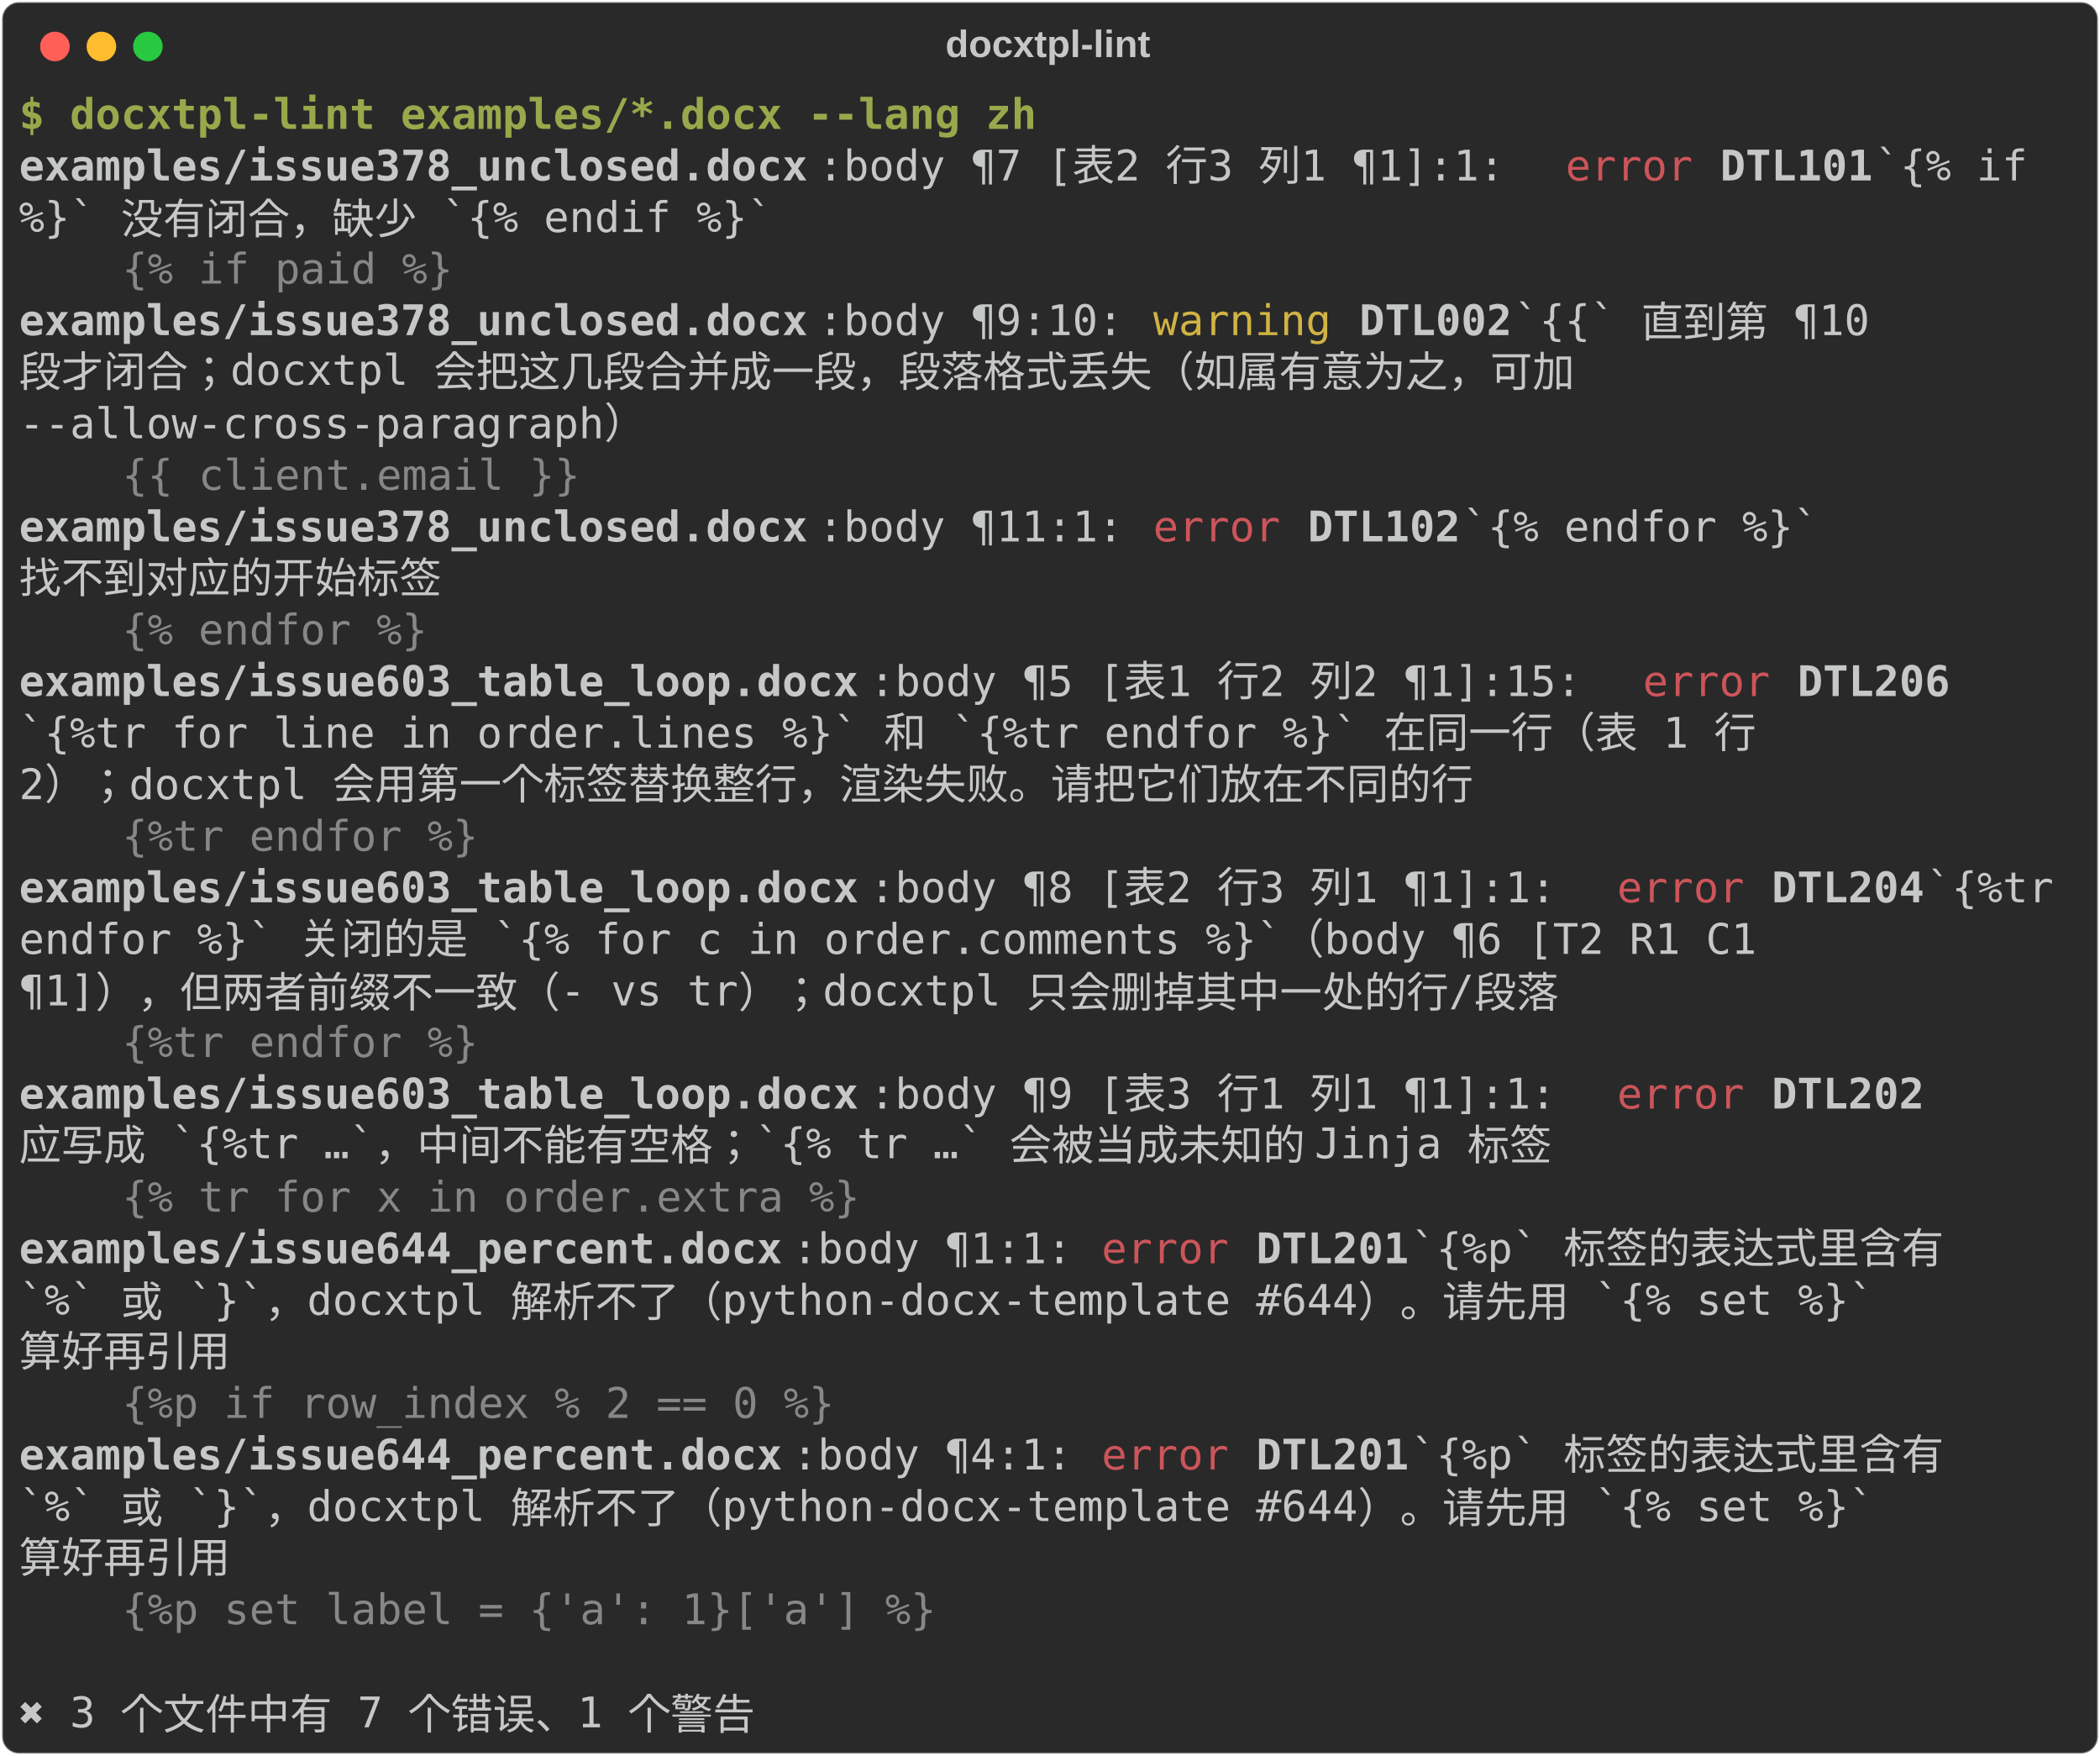
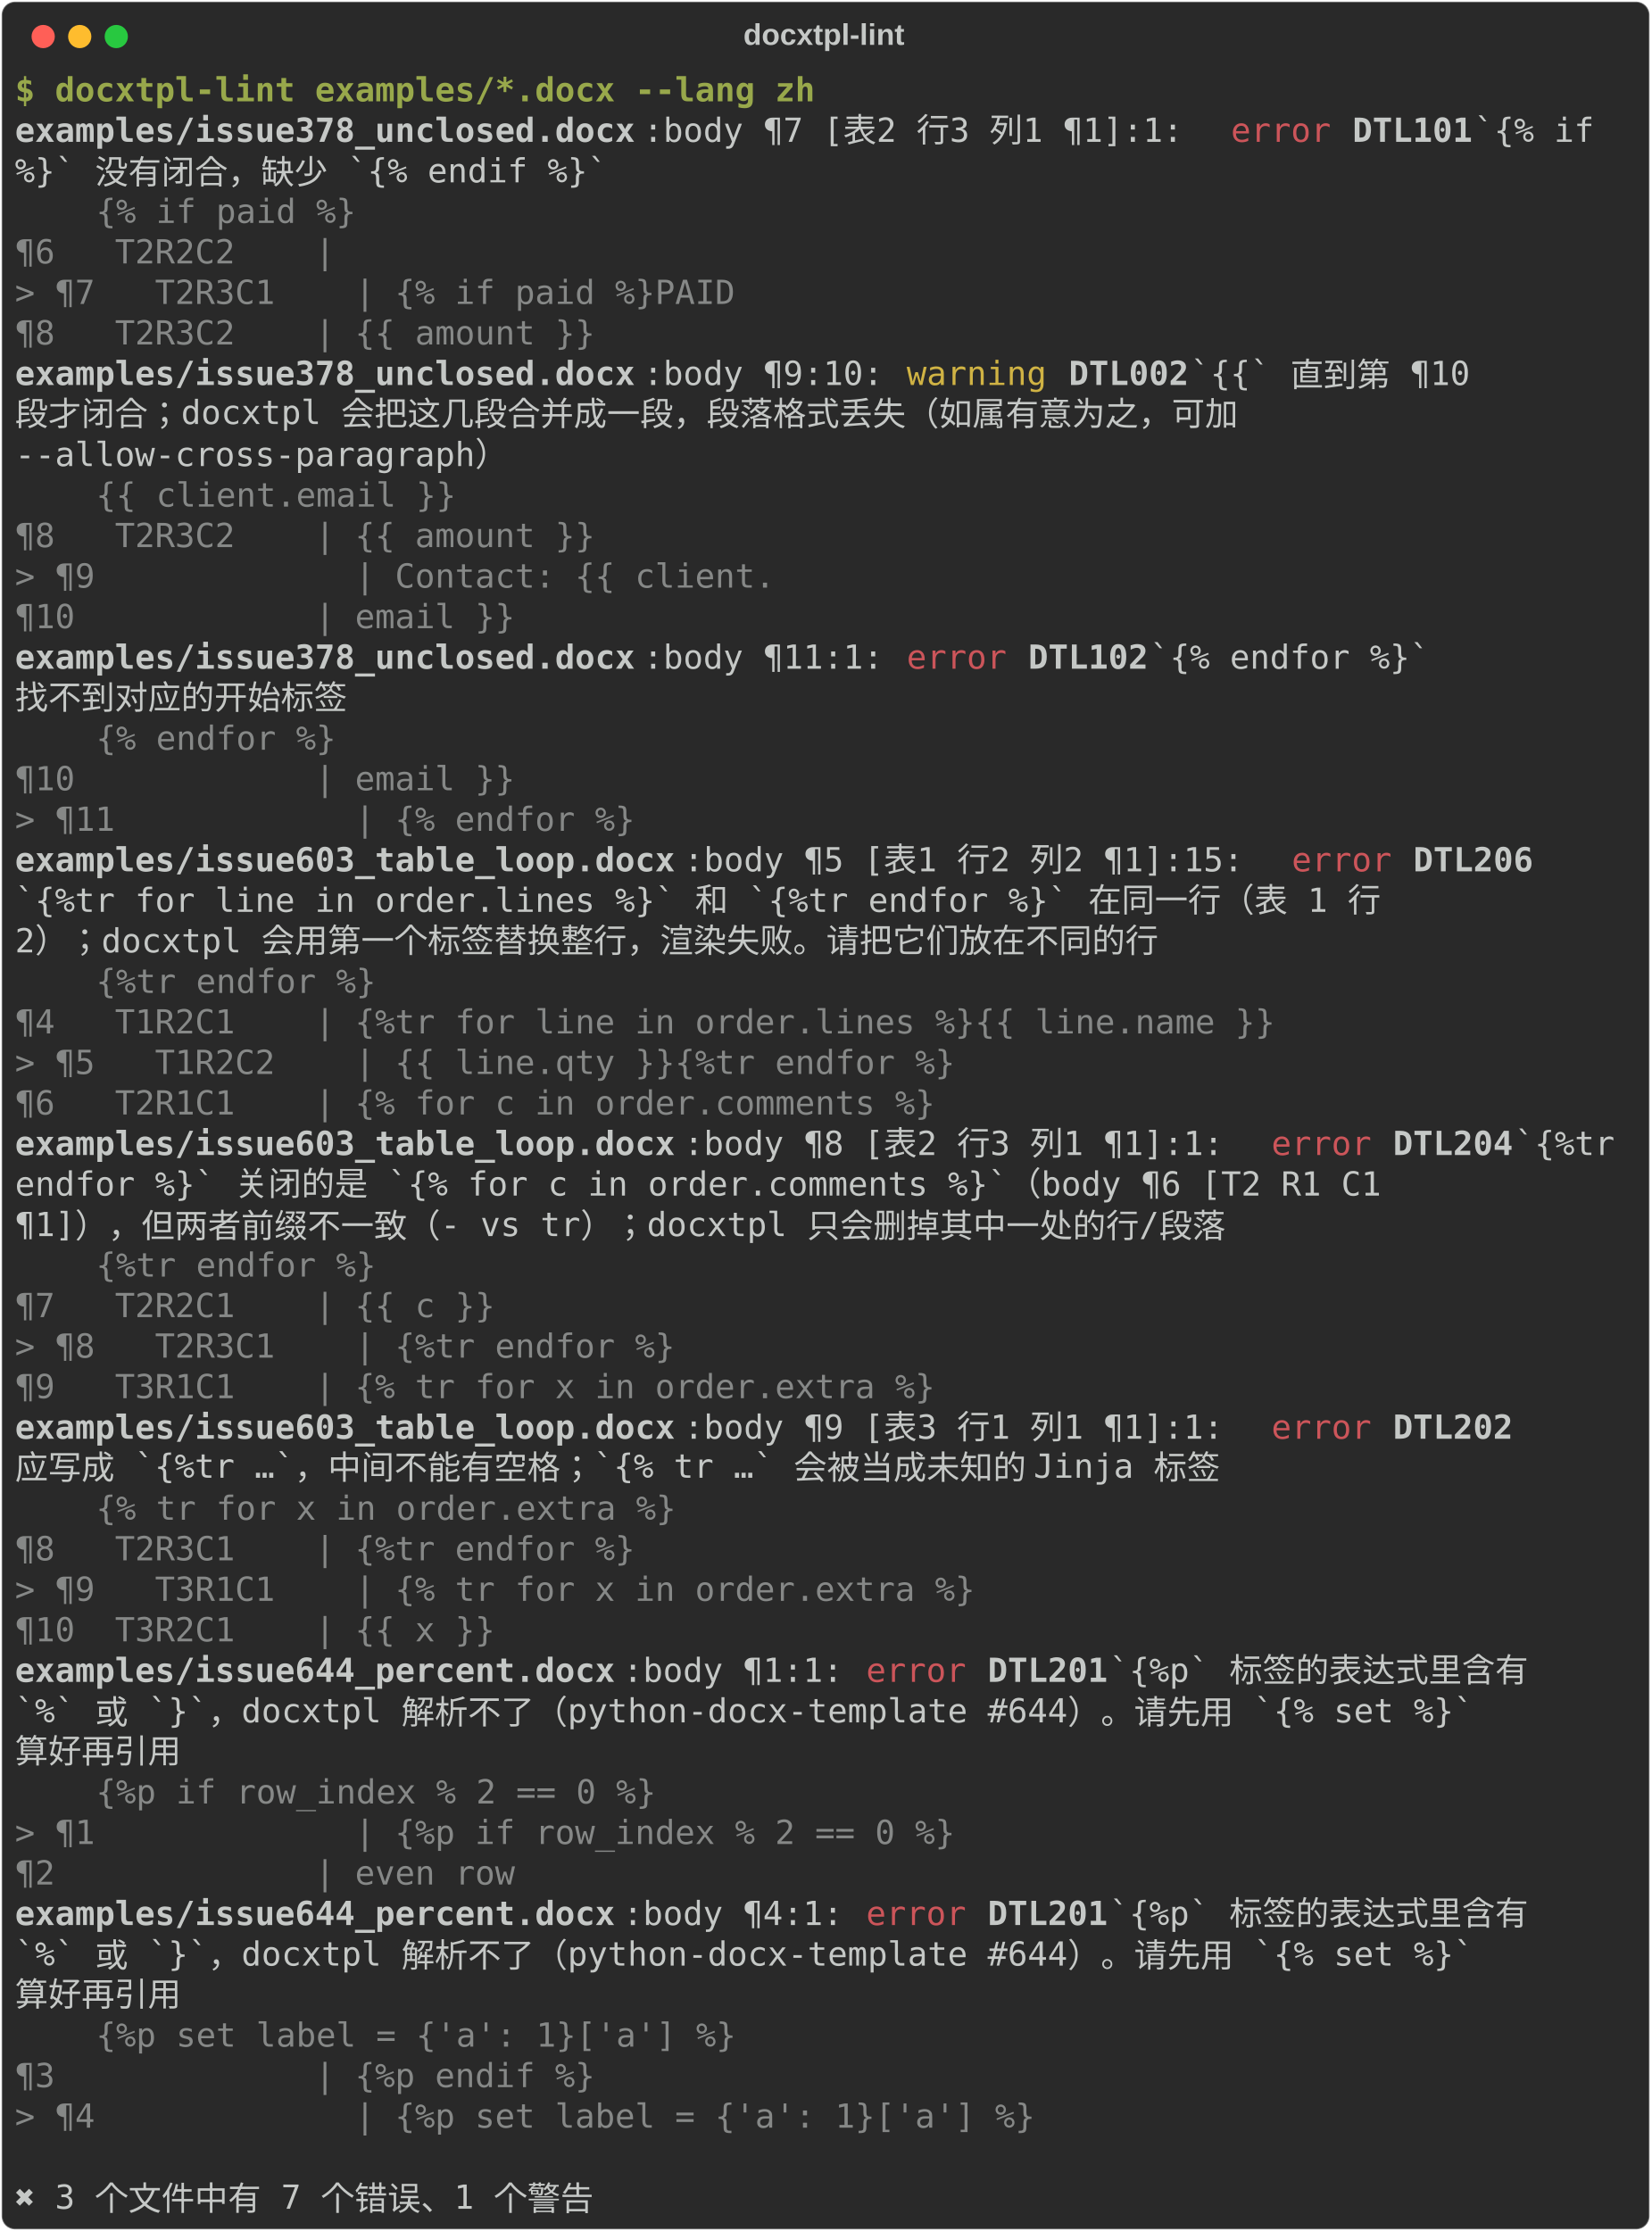
- <svg xmlns="http://www.w3.org/2000/svg" class="rich-terminal" viewBox="0 0 994 830.8">
+ <svg xmlns="http://www.w3.org/2000/svg" class="rich-terminal" viewBox="0 0 994 1343.2">
  <style>

    @font-face {
        font-family: "Fira Code";
        src: local("FiraCode-Regular"),
                url("https://cdnjs.cloudflare.com/ajax/libs/firacode/6.2.0/woff2/FiraCode-Regular.woff2") format("woff2"),
                url("https://cdnjs.cloudflare.com/ajax/libs/firacode/6.2.0/woff/FiraCode-Regular.woff") format("woff");
        font-style: normal;
        font-weight: 400;
    }
    @font-face {
        font-family: "Fira Code";
        src: local("FiraCode-Bold"),
                url("https://cdnjs.cloudflare.com/ajax/libs/firacode/6.2.0/woff2/FiraCode-Bold.woff2") format("woff2"),
                url("https://cdnjs.cloudflare.com/ajax/libs/firacode/6.2.0/woff/FiraCode-Bold.woff") format("woff");
        font-style: bold;
        font-weight: 700;
    }

-     .terminal-2281222810-matrix {
+     .terminal-1851441046-matrix {
        font-family: Fira Code, monospace;
        font-size: 20px;
        line-height: 24.4px;
        font-variant-east-asian: full-width;
    }

-     .terminal-2281222810-title {
+     .terminal-1851441046-title {
        font-size: 18px;
        font-weight: bold;
        font-family: arial;
    }

-     .terminal-2281222810-r1 { fill: #98a84b;font-weight: bold }
- .terminal-2281222810-r2 { fill: #c5c8c6 }
- .terminal-2281222810-r3 { fill: #c5c8c6;font-weight: bold }
- .terminal-2281222810-r4 { fill: #cc555a }
- .terminal-2281222810-r5 { fill: #868887 }
- .terminal-2281222810-r6 { fill: #d0b344 }
+     .terminal-1851441046-r1 { fill: #98a84b;font-weight: bold }
+ .terminal-1851441046-r2 { fill: #c5c8c6 }
+ .terminal-1851441046-r3 { fill: #c5c8c6;font-weight: bold }
+ .terminal-1851441046-r4 { fill: #cc555a }
+ .terminal-1851441046-r5 { fill: #868887 }
+ .terminal-1851441046-r6 { fill: #d0b344 }
    </style>
  <defs>
-     <clipPath id="terminal-2281222810-clip-terminal">
-       <rect x="0" y="0" width="975.0" height="779.8" />
-     </clipPath>
-     <clipPath id="terminal-2281222810-line-0">
+     <clipPath id="terminal-1851441046-clip-terminal">
+       <rect x="0" y="0" width="975.0" height="1292.2" />
+     </clipPath>
+     <clipPath id="terminal-1851441046-line-0">
      <rect x="0" y="1.5" width="976" height="24.65" />
    </clipPath>
-     <clipPath id="terminal-2281222810-line-1">
+     <clipPath id="terminal-1851441046-line-1">
      <rect x="0" y="25.9" width="976" height="24.65" />
    </clipPath>
-     <clipPath id="terminal-2281222810-line-2">
+     <clipPath id="terminal-1851441046-line-2">
      <rect x="0" y="50.3" width="976" height="24.65" />
    </clipPath>
-     <clipPath id="terminal-2281222810-line-3">
+     <clipPath id="terminal-1851441046-line-3">
      <rect x="0" y="74.7" width="976" height="24.65" />
    </clipPath>
-     <clipPath id="terminal-2281222810-line-4">
+     <clipPath id="terminal-1851441046-line-4">
      <rect x="0" y="99.1" width="976" height="24.65" />
    </clipPath>
-     <clipPath id="terminal-2281222810-line-5">
+     <clipPath id="terminal-1851441046-line-5">
      <rect x="0" y="123.5" width="976" height="24.65" />
    </clipPath>
-     <clipPath id="terminal-2281222810-line-6">
+     <clipPath id="terminal-1851441046-line-6">
      <rect x="0" y="147.9" width="976" height="24.65" />
    </clipPath>
-     <clipPath id="terminal-2281222810-line-7">
+     <clipPath id="terminal-1851441046-line-7">
      <rect x="0" y="172.3" width="976" height="24.65" />
    </clipPath>
-     <clipPath id="terminal-2281222810-line-8">
+     <clipPath id="terminal-1851441046-line-8">
      <rect x="0" y="196.7" width="976" height="24.65" />
    </clipPath>
-     <clipPath id="terminal-2281222810-line-9">
+     <clipPath id="terminal-1851441046-line-9">
      <rect x="0" y="221.1" width="976" height="24.65" />
    </clipPath>
-     <clipPath id="terminal-2281222810-line-10">
+     <clipPath id="terminal-1851441046-line-10">
      <rect x="0" y="245.5" width="976" height="24.65" />
    </clipPath>
-     <clipPath id="terminal-2281222810-line-11">
+     <clipPath id="terminal-1851441046-line-11">
      <rect x="0" y="269.9" width="976" height="24.65" />
    </clipPath>
-     <clipPath id="terminal-2281222810-line-12">
+     <clipPath id="terminal-1851441046-line-12">
      <rect x="0" y="294.3" width="976" height="24.65" />
    </clipPath>
-     <clipPath id="terminal-2281222810-line-13">
+     <clipPath id="terminal-1851441046-line-13">
      <rect x="0" y="318.7" width="976" height="24.65" />
    </clipPath>
-     <clipPath id="terminal-2281222810-line-14">
+     <clipPath id="terminal-1851441046-line-14">
      <rect x="0" y="343.1" width="976" height="24.65" />
    </clipPath>
-     <clipPath id="terminal-2281222810-line-15">
+     <clipPath id="terminal-1851441046-line-15">
      <rect x="0" y="367.5" width="976" height="24.65" />
    </clipPath>
-     <clipPath id="terminal-2281222810-line-16">
+     <clipPath id="terminal-1851441046-line-16">
      <rect x="0" y="391.9" width="976" height="24.65" />
    </clipPath>
-     <clipPath id="terminal-2281222810-line-17">
+     <clipPath id="terminal-1851441046-line-17">
      <rect x="0" y="416.3" width="976" height="24.65" />
    </clipPath>
-     <clipPath id="terminal-2281222810-line-18">
+     <clipPath id="terminal-1851441046-line-18">
      <rect x="0" y="440.7" width="976" height="24.65" />
    </clipPath>
-     <clipPath id="terminal-2281222810-line-19">
+     <clipPath id="terminal-1851441046-line-19">
      <rect x="0" y="465.1" width="976" height="24.65" />
    </clipPath>
-     <clipPath id="terminal-2281222810-line-20">
+     <clipPath id="terminal-1851441046-line-20">
      <rect x="0" y="489.5" width="976" height="24.65" />
    </clipPath>
-     <clipPath id="terminal-2281222810-line-21">
+     <clipPath id="terminal-1851441046-line-21">
      <rect x="0" y="513.9" width="976" height="24.65" />
    </clipPath>
-     <clipPath id="terminal-2281222810-line-22">
+     <clipPath id="terminal-1851441046-line-22">
      <rect x="0" y="538.3" width="976" height="24.65" />
    </clipPath>
-     <clipPath id="terminal-2281222810-line-23">
+     <clipPath id="terminal-1851441046-line-23">
      <rect x="0" y="562.7" width="976" height="24.65" />
    </clipPath>
-     <clipPath id="terminal-2281222810-line-24">
+     <clipPath id="terminal-1851441046-line-24">
      <rect x="0" y="587.1" width="976" height="24.65" />
    </clipPath>
-     <clipPath id="terminal-2281222810-line-25">
+     <clipPath id="terminal-1851441046-line-25">
      <rect x="0" y="611.5" width="976" height="24.65" />
    </clipPath>
-     <clipPath id="terminal-2281222810-line-26">
+     <clipPath id="terminal-1851441046-line-26">
      <rect x="0" y="635.9" width="976" height="24.65" />
    </clipPath>
-     <clipPath id="terminal-2281222810-line-27">
+     <clipPath id="terminal-1851441046-line-27">
      <rect x="0" y="660.3" width="976" height="24.65" />
    </clipPath>
-     <clipPath id="terminal-2281222810-line-28">
+     <clipPath id="terminal-1851441046-line-28">
      <rect x="0" y="684.7" width="976" height="24.65" />
    </clipPath>
-     <clipPath id="terminal-2281222810-line-29">
+     <clipPath id="terminal-1851441046-line-29">
      <rect x="0" y="709.1" width="976" height="24.65" />
    </clipPath>
-     <clipPath id="terminal-2281222810-line-30">
+     <clipPath id="terminal-1851441046-line-30">
      <rect x="0" y="733.5" width="976" height="24.65" />
    </clipPath>
+     <clipPath id="terminal-1851441046-line-31">
+       <rect x="0" y="757.9" width="976" height="24.65" />
+     </clipPath>
+     <clipPath id="terminal-1851441046-line-32">
+       <rect x="0" y="782.3" width="976" height="24.65" />
+     </clipPath>
+     <clipPath id="terminal-1851441046-line-33">
+       <rect x="0" y="806.7" width="976" height="24.65" />
+     </clipPath>
+     <clipPath id="terminal-1851441046-line-34">
+       <rect x="0" y="831.1" width="976" height="24.65" />
+     </clipPath>
+     <clipPath id="terminal-1851441046-line-35">
+       <rect x="0" y="855.5" width="976" height="24.65" />
+     </clipPath>
+     <clipPath id="terminal-1851441046-line-36">
+       <rect x="0" y="879.9" width="976" height="24.65" />
+     </clipPath>
+     <clipPath id="terminal-1851441046-line-37">
+       <rect x="0" y="904.3" width="976" height="24.65" />
+     </clipPath>
+     <clipPath id="terminal-1851441046-line-38">
+       <rect x="0" y="928.7" width="976" height="24.65" />
+     </clipPath>
+     <clipPath id="terminal-1851441046-line-39">
+       <rect x="0" y="953.1" width="976" height="24.65" />
+     </clipPath>
+     <clipPath id="terminal-1851441046-line-40">
+       <rect x="0" y="977.5" width="976" height="24.65" />
+     </clipPath>
+     <clipPath id="terminal-1851441046-line-41">
+       <rect x="0" y="1001.9" width="976" height="24.65" />
+     </clipPath>
+     <clipPath id="terminal-1851441046-line-42">
+       <rect x="0" y="1026.3" width="976" height="24.65" />
+     </clipPath>
+     <clipPath id="terminal-1851441046-line-43">
+       <rect x="0" y="1050.7" width="976" height="24.65" />
+     </clipPath>
+     <clipPath id="terminal-1851441046-line-44">
+       <rect x="0" y="1075.1" width="976" height="24.65" />
+     </clipPath>
+     <clipPath id="terminal-1851441046-line-45">
+       <rect x="0" y="1099.5" width="976" height="24.65" />
+     </clipPath>
+     <clipPath id="terminal-1851441046-line-46">
+       <rect x="0" y="1123.9" width="976" height="24.65" />
+     </clipPath>
+     <clipPath id="terminal-1851441046-line-47">
+       <rect x="0" y="1148.3" width="976" height="24.65" />
+     </clipPath>
+     <clipPath id="terminal-1851441046-line-48">
+       <rect x="0" y="1172.7" width="976" height="24.65" />
+     </clipPath>
+     <clipPath id="terminal-1851441046-line-49">
+       <rect x="0" y="1197.1" width="976" height="24.65" />
+     </clipPath>
+     <clipPath id="terminal-1851441046-line-50">
+       <rect x="0" y="1221.5" width="976" height="24.65" />
+     </clipPath>
+     <clipPath id="terminal-1851441046-line-51">
+       <rect x="0" y="1245.9" width="976" height="24.65" />
+     </clipPath>
  </defs>
-   <rect fill="#292929" stroke="rgba(255,255,255,0.35)" stroke-width="1" x="1" y="1" width="992" height="828.8" rx="8" />
-   <text class="terminal-2281222810-title" fill="#c5c8c6" text-anchor="middle" x="496" y="27">docxtpl-lint</text>
+   <rect fill="#292929" stroke="rgba(255,255,255,0.35)" stroke-width="1" x="1" y="1" width="992" height="1341.2" rx="8" />
+   <text class="terminal-1851441046-title" fill="#c5c8c6" text-anchor="middle" x="496" y="27">docxtpl-lint</text>
  <g transform="translate(26,22)">
    <circle cx="0" cy="0" r="7" fill="#ff5f57" />
    <circle cx="22" cy="0" r="7" fill="#febc2e" />
    <circle cx="44" cy="0" r="7" fill="#28c840" />
  </g>
-   <g transform="translate(9, 41)" clip-path="url(#terminal-2281222810-clip-terminal)">
-     <g class="terminal-2281222810-matrix">
-       <text class="terminal-2281222810-r1" x="0" y="20" textLength="488" clip-path="url(#terminal-2281222810-line-0)">$ docxtpl-lint examples/*.docx --lang zh</text>
-       <text class="terminal-2281222810-r2" x="976" y="20" textLength="12.2" clip-path="url(#terminal-2281222810-line-0)">
- </text>
-       <text class="terminal-2281222810-r3" x="0" y="44.4" textLength="378.2" clip-path="url(#terminal-2281222810-line-1)">examples/issue378_unclosed.docx</text>
-       <text class="terminal-2281222810-r2" x="378.2" y="44.4" textLength="317.2" clip-path="url(#terminal-2281222810-line-1)">:body ¶7 [表2 行3 列1 ¶1]:1: </text>
-       <text class="terminal-2281222810-r4" x="732" y="44.4" textLength="61" clip-path="url(#terminal-2281222810-line-1)">error</text>
-       <text class="terminal-2281222810-r3" x="805.2" y="44.4" textLength="73.2" clip-path="url(#terminal-2281222810-line-1)">DTL101</text>
-       <text class="terminal-2281222810-r2" x="878.4" y="44.4" textLength="97.6" clip-path="url(#terminal-2281222810-line-1)"> `{% if </text>
-       <text class="terminal-2281222810-r2" x="976" y="44.4" textLength="12.2" clip-path="url(#terminal-2281222810-line-1)">
- </text>
-       <text class="terminal-2281222810-r2" x="0" y="68.8" textLength="305" clip-path="url(#terminal-2281222810-line-2)">%}` 没有闭合，缺少 `{% endif %}`</text>
-       <text class="terminal-2281222810-r2" x="976" y="68.8" textLength="12.2" clip-path="url(#terminal-2281222810-line-2)">
- </text>
-       <text class="terminal-2281222810-r5" x="48.8" y="93.2" textLength="158.6" clip-path="url(#terminal-2281222810-line-3)">{% if paid %}</text>
-       <text class="terminal-2281222810-r2" x="976" y="93.2" textLength="12.2" clip-path="url(#terminal-2281222810-line-3)">
- </text>
-       <text class="terminal-2281222810-r3" x="0" y="117.6" textLength="378.2" clip-path="url(#terminal-2281222810-line-4)">examples/issue378_unclosed.docx</text>
-       <text class="terminal-2281222810-r2" x="378.2" y="117.6" textLength="158.6" clip-path="url(#terminal-2281222810-line-4)">:body ¶9:10: </text>
-       <text class="terminal-2281222810-r6" x="536.8" y="117.6" textLength="85.4" clip-path="url(#terminal-2281222810-line-4)">warning</text>
-       <text class="terminal-2281222810-r3" x="634.4" y="117.6" textLength="73.2" clip-path="url(#terminal-2281222810-line-4)">DTL002</text>
-       <text class="terminal-2281222810-r2" x="707.6" y="117.6" textLength="170.8" clip-path="url(#terminal-2281222810-line-4)"> `{{` 直到第 ¶10 </text>
-       <text class="terminal-2281222810-r2" x="976" y="117.6" textLength="12.2" clip-path="url(#terminal-2281222810-line-4)">
- </text>
-       <text class="terminal-2281222810-r2" x="0" y="142" textLength="500.2" clip-path="url(#terminal-2281222810-line-5)">段才闭合；docxtpl 会把这几段合并成一段，段落格式丢失（如属有意为之，可加 </text>
-       <text class="terminal-2281222810-r2" x="976" y="142" textLength="12.2" clip-path="url(#terminal-2281222810-line-5)">
- </text>
-       <text class="terminal-2281222810-r2" x="0" y="166.4" textLength="292.8" clip-path="url(#terminal-2281222810-line-6)">--allow-cross-paragraph）</text>
-       <text class="terminal-2281222810-r2" x="976" y="166.4" textLength="12.2" clip-path="url(#terminal-2281222810-line-6)">
- </text>
-       <text class="terminal-2281222810-r5" x="48.8" y="190.8" textLength="219.6" clip-path="url(#terminal-2281222810-line-7)">{{ client.email }}</text>
-       <text class="terminal-2281222810-r2" x="976" y="190.8" textLength="12.2" clip-path="url(#terminal-2281222810-line-7)">
- </text>
-       <text class="terminal-2281222810-r3" x="0" y="215.2" textLength="378.2" clip-path="url(#terminal-2281222810-line-8)">examples/issue378_unclosed.docx</text>
-       <text class="terminal-2281222810-r2" x="378.2" y="215.2" textLength="158.6" clip-path="url(#terminal-2281222810-line-8)">:body ¶11:1: </text>
-       <text class="terminal-2281222810-r4" x="536.8" y="215.2" textLength="61" clip-path="url(#terminal-2281222810-line-8)">error</text>
-       <text class="terminal-2281222810-r3" x="610" y="215.2" textLength="73.2" clip-path="url(#terminal-2281222810-line-8)">DTL102</text>
-       <text class="terminal-2281222810-r2" x="683.2" y="215.2" textLength="195.2" clip-path="url(#terminal-2281222810-line-8)"> `{% endfor %}` </text>
-       <text class="terminal-2281222810-r2" x="976" y="215.2" textLength="12.2" clip-path="url(#terminal-2281222810-line-8)">
- </text>
-       <text class="terminal-2281222810-r2" x="0" y="239.6" textLength="122" clip-path="url(#terminal-2281222810-line-9)">找不到对应的开始标签</text>
-       <text class="terminal-2281222810-r2" x="976" y="239.6" textLength="12.2" clip-path="url(#terminal-2281222810-line-9)">
- </text>
-       <text class="terminal-2281222810-r5" x="48.8" y="264" textLength="146.4" clip-path="url(#terminal-2281222810-line-10)">{% endfor %}</text>
-       <text class="terminal-2281222810-r2" x="976" y="264" textLength="12.2" clip-path="url(#terminal-2281222810-line-10)">
- </text>
-       <text class="terminal-2281222810-r3" x="0" y="288.4" textLength="402.6" clip-path="url(#terminal-2281222810-line-11)">examples/issue603_table_loop.docx</text>
-       <text class="terminal-2281222810-r2" x="402.6" y="288.4" textLength="329.4" clip-path="url(#terminal-2281222810-line-11)">:body ¶5 [表1 行2 列2 ¶1]:15: </text>
-       <text class="terminal-2281222810-r4" x="768.6" y="288.4" textLength="61" clip-path="url(#terminal-2281222810-line-11)">error</text>
-       <text class="terminal-2281222810-r3" x="841.8" y="288.4" textLength="73.2" clip-path="url(#terminal-2281222810-line-11)">DTL206</text>
-       <text class="terminal-2281222810-r2" x="976" y="288.4" textLength="12.2" clip-path="url(#terminal-2281222810-line-11)">
- </text>
-       <text class="terminal-2281222810-r2" x="0" y="312.8" textLength="780.8" clip-path="url(#terminal-2281222810-line-12)">`{%tr for line in order.lines %}` 和 `{%tr endfor %}` 在同一行（表 1 行 </text>
-       <text class="terminal-2281222810-r2" x="976" y="312.8" textLength="12.2" clip-path="url(#terminal-2281222810-line-12)">
- </text>
-       <text class="terminal-2281222810-r2" x="0" y="337.2" textLength="463.6" clip-path="url(#terminal-2281222810-line-13)">2）；docxtpl 会用第一个标签替换整行，渲染失败。请把它们放在不同的行</text>
-       <text class="terminal-2281222810-r2" x="976" y="337.2" textLength="12.2" clip-path="url(#terminal-2281222810-line-13)">
- </text>
-       <text class="terminal-2281222810-r5" x="48.8" y="361.6" textLength="170.8" clip-path="url(#terminal-2281222810-line-14)">{%tr endfor %}</text>
-       <text class="terminal-2281222810-r2" x="976" y="361.6" textLength="12.2" clip-path="url(#terminal-2281222810-line-14)">
- </text>
-       <text class="terminal-2281222810-r3" x="0" y="386" textLength="402.6" clip-path="url(#terminal-2281222810-line-15)">examples/issue603_table_loop.docx</text>
-       <text class="terminal-2281222810-r2" x="402.6" y="386" textLength="317.2" clip-path="url(#terminal-2281222810-line-15)">:body ¶8 [表2 行3 列1 ¶1]:1: </text>
-       <text class="terminal-2281222810-r4" x="756.4" y="386" textLength="61" clip-path="url(#terminal-2281222810-line-15)">error</text>
-       <text class="terminal-2281222810-r3" x="829.6" y="386" textLength="73.2" clip-path="url(#terminal-2281222810-line-15)">DTL204</text>
-       <text class="terminal-2281222810-r2" x="902.8" y="386" textLength="73.2" clip-path="url(#terminal-2281222810-line-15)"> `{%tr</text>
-       <text class="terminal-2281222810-r2" x="976" y="386" textLength="12.2" clip-path="url(#terminal-2281222810-line-15)">
- </text>
-       <text class="terminal-2281222810-r2" x="0" y="410.4" textLength="805.2" clip-path="url(#terminal-2281222810-line-16)">endfor %}` 关闭的是 `{% for c in order.comments %}`（body ¶6 [T2 R1 C1 </text>
-       <text class="terminal-2281222810-r2" x="976" y="410.4" textLength="12.2" clip-path="url(#terminal-2281222810-line-16)">
- </text>
-       <text class="terminal-2281222810-r2" x="0" y="434.8" textLength="536.8" clip-path="url(#terminal-2281222810-line-17)">¶1]），但两者前缀不一致（- vs tr）；docxtpl 只会删掉其中一处的行/段落</text>
-       <text class="terminal-2281222810-r2" x="976" y="434.8" textLength="12.2" clip-path="url(#terminal-2281222810-line-17)">
- </text>
-       <text class="terminal-2281222810-r5" x="48.8" y="459.2" textLength="170.8" clip-path="url(#terminal-2281222810-line-18)">{%tr endfor %}</text>
-       <text class="terminal-2281222810-r2" x="976" y="459.2" textLength="12.2" clip-path="url(#terminal-2281222810-line-18)">
- </text>
-       <text class="terminal-2281222810-r3" x="0" y="483.6" textLength="402.6" clip-path="url(#terminal-2281222810-line-19)">examples/issue603_table_loop.docx</text>
-       <text class="terminal-2281222810-r2" x="402.6" y="483.6" textLength="317.2" clip-path="url(#terminal-2281222810-line-19)">:body ¶9 [表3 行1 列1 ¶1]:1: </text>
-       <text class="terminal-2281222810-r4" x="756.4" y="483.6" textLength="61" clip-path="url(#terminal-2281222810-line-19)">error</text>
-       <text class="terminal-2281222810-r3" x="829.6" y="483.6" textLength="73.2" clip-path="url(#terminal-2281222810-line-19)">DTL202</text>
-       <text class="terminal-2281222810-r2" x="976" y="483.6" textLength="12.2" clip-path="url(#terminal-2281222810-line-19)">
- </text>
-       <text class="terminal-2281222810-r2" x="0" y="508" textLength="573.4" clip-path="url(#terminal-2281222810-line-20)">应写成 `{%tr …`，中间不能有空格；`{% tr …` 会被当成未知的 Jinja 标签</text>
-       <text class="terminal-2281222810-r2" x="976" y="508" textLength="12.2" clip-path="url(#terminal-2281222810-line-20)">
- </text>
-       <text class="terminal-2281222810-r5" x="48.8" y="532.4" textLength="353.8" clip-path="url(#terminal-2281222810-line-21)">{% tr for x in order.extra %}</text>
-       <text class="terminal-2281222810-r2" x="976" y="532.4" textLength="12.2" clip-path="url(#terminal-2281222810-line-21)">
- </text>
-       <text class="terminal-2281222810-r3" x="0" y="556.8" textLength="366" clip-path="url(#terminal-2281222810-line-22)">examples/issue644_percent.docx</text>
-       <text class="terminal-2281222810-r2" x="366" y="556.8" textLength="146.4" clip-path="url(#terminal-2281222810-line-22)">:body ¶1:1: </text>
-       <text class="terminal-2281222810-r4" x="512.4" y="556.8" textLength="61" clip-path="url(#terminal-2281222810-line-22)">error</text>
-       <text class="terminal-2281222810-r3" x="585.6" y="556.8" textLength="73.2" clip-path="url(#terminal-2281222810-line-22)">DTL201</text>
-       <text class="terminal-2281222810-r2" x="658.8" y="556.8" textLength="207.4" clip-path="url(#terminal-2281222810-line-22)"> `{%p` 标签的表达式里含有 </text>
-       <text class="terminal-2281222810-r2" x="976" y="556.8" textLength="12.2" clip-path="url(#terminal-2281222810-line-22)">
- </text>
-       <text class="terminal-2281222810-r2" x="0" y="581.2" textLength="805.2" clip-path="url(#terminal-2281222810-line-23)">`%` 或 `}`，docxtpl 解析不了（python-docx-template #644）。请先用 `{% set %}` </text>
-       <text class="terminal-2281222810-r2" x="976" y="581.2" textLength="12.2" clip-path="url(#terminal-2281222810-line-23)">
- </text>
-       <text class="terminal-2281222810-r2" x="0" y="605.6" textLength="61" clip-path="url(#terminal-2281222810-line-24)">算好再引用</text>
-       <text class="terminal-2281222810-r2" x="976" y="605.6" textLength="12.2" clip-path="url(#terminal-2281222810-line-24)">
- </text>
-       <text class="terminal-2281222810-r5" x="48.8" y="630" textLength="341.6" clip-path="url(#terminal-2281222810-line-25)">{%p if row_index % 2 == 0 %}</text>
-       <text class="terminal-2281222810-r2" x="976" y="630" textLength="12.2" clip-path="url(#terminal-2281222810-line-25)">
- </text>
-       <text class="terminal-2281222810-r3" x="0" y="654.4" textLength="366" clip-path="url(#terminal-2281222810-line-26)">examples/issue644_percent.docx</text>
-       <text class="terminal-2281222810-r2" x="366" y="654.4" textLength="146.4" clip-path="url(#terminal-2281222810-line-26)">:body ¶4:1: </text>
-       <text class="terminal-2281222810-r4" x="512.4" y="654.4" textLength="61" clip-path="url(#terminal-2281222810-line-26)">error</text>
-       <text class="terminal-2281222810-r3" x="585.6" y="654.4" textLength="73.2" clip-path="url(#terminal-2281222810-line-26)">DTL201</text>
-       <text class="terminal-2281222810-r2" x="658.8" y="654.4" textLength="207.4" clip-path="url(#terminal-2281222810-line-26)"> `{%p` 标签的表达式里含有 </text>
-       <text class="terminal-2281222810-r2" x="976" y="654.4" textLength="12.2" clip-path="url(#terminal-2281222810-line-26)">
- </text>
-       <text class="terminal-2281222810-r2" x="0" y="678.8" textLength="805.2" clip-path="url(#terminal-2281222810-line-27)">`%` 或 `}`，docxtpl 解析不了（python-docx-template #644）。请先用 `{% set %}` </text>
-       <text class="terminal-2281222810-r2" x="976" y="678.8" textLength="12.2" clip-path="url(#terminal-2281222810-line-27)">
- </text>
-       <text class="terminal-2281222810-r2" x="0" y="703.2" textLength="61" clip-path="url(#terminal-2281222810-line-28)">算好再引用</text>
-       <text class="terminal-2281222810-r2" x="976" y="703.2" textLength="12.2" clip-path="url(#terminal-2281222810-line-28)">
- </text>
-       <text class="terminal-2281222810-r5" x="48.8" y="727.6" textLength="390.4" clip-path="url(#terminal-2281222810-line-29)">{%p set label = {'a': 1}['a'] %}</text>
-       <text class="terminal-2281222810-r2" x="976" y="727.6" textLength="12.2" clip-path="url(#terminal-2281222810-line-29)">
- </text>
-       <text class="terminal-2281222810-r2" x="976" y="752" textLength="12.2" clip-path="url(#terminal-2281222810-line-30)">
- </text>
-       <text class="terminal-2281222810-r2" x="0" y="776.4" textLength="256.2" clip-path="url(#terminal-2281222810-line-31)">✖ 3 个文件中有 7 个错误、1 个警告</text>
-       <text class="terminal-2281222810-r2" x="976" y="776.4" textLength="12.2" clip-path="url(#terminal-2281222810-line-31)">
+   <g transform="translate(9, 41)" clip-path="url(#terminal-1851441046-clip-terminal)">
+     <g class="terminal-1851441046-matrix">
+       <text class="terminal-1851441046-r1" x="0" y="20" textLength="488" clip-path="url(#terminal-1851441046-line-0)">$ docxtpl-lint examples/*.docx --lang zh</text>
+       <text class="terminal-1851441046-r2" x="976" y="20" textLength="12.2" clip-path="url(#terminal-1851441046-line-0)">
+ </text>
+       <text class="terminal-1851441046-r3" x="0" y="44.4" textLength="378.2" clip-path="url(#terminal-1851441046-line-1)">examples/issue378_unclosed.docx</text>
+       <text class="terminal-1851441046-r2" x="378.2" y="44.4" textLength="317.2" clip-path="url(#terminal-1851441046-line-1)">:body ¶7 [表2 行3 列1 ¶1]:1: </text>
+       <text class="terminal-1851441046-r4" x="732" y="44.4" textLength="61" clip-path="url(#terminal-1851441046-line-1)">error</text>
+       <text class="terminal-1851441046-r3" x="805.2" y="44.4" textLength="73.2" clip-path="url(#terminal-1851441046-line-1)">DTL101</text>
+       <text class="terminal-1851441046-r2" x="878.4" y="44.4" textLength="97.6" clip-path="url(#terminal-1851441046-line-1)"> `{% if </text>
+       <text class="terminal-1851441046-r2" x="976" y="44.4" textLength="12.2" clip-path="url(#terminal-1851441046-line-1)">
+ </text>
+       <text class="terminal-1851441046-r2" x="0" y="68.8" textLength="305" clip-path="url(#terminal-1851441046-line-2)">%}` 没有闭合，缺少 `{% endif %}`</text>
+       <text class="terminal-1851441046-r2" x="976" y="68.8" textLength="12.2" clip-path="url(#terminal-1851441046-line-2)">
+ </text>
+       <text class="terminal-1851441046-r5" x="48.8" y="93.2" textLength="158.6" clip-path="url(#terminal-1851441046-line-3)">{% if paid %}</text>
+       <text class="terminal-1851441046-r2" x="976" y="93.2" textLength="12.2" clip-path="url(#terminal-1851441046-line-3)">
+ </text>
+       <text class="terminal-1851441046-r5" x="0" y="117.6" textLength="305" clip-path="url(#terminal-1851441046-line-4)">        ¶6   T2R2C2    | </text>
+       <text class="terminal-1851441046-r2" x="976" y="117.6" textLength="12.2" clip-path="url(#terminal-1851441046-line-4)">
+ </text>
+       <text class="terminal-1851441046-r5" x="0" y="142" textLength="512.4" clip-path="url(#terminal-1851441046-line-5)">      &gt; ¶7   T2R3C1    | {% if paid %}PAID</text>
+       <text class="terminal-1851441046-r2" x="976" y="142" textLength="12.2" clip-path="url(#terminal-1851441046-line-5)">
+ </text>
+       <text class="terminal-1851441046-r5" x="0" y="166.4" textLength="451.4" clip-path="url(#terminal-1851441046-line-6)">        ¶8   T2R3C2    | {{ amount }}</text>
+       <text class="terminal-1851441046-r2" x="976" y="166.4" textLength="12.2" clip-path="url(#terminal-1851441046-line-6)">
+ </text>
+       <text class="terminal-1851441046-r3" x="0" y="190.8" textLength="378.2" clip-path="url(#terminal-1851441046-line-7)">examples/issue378_unclosed.docx</text>
+       <text class="terminal-1851441046-r2" x="378.2" y="190.8" textLength="158.6" clip-path="url(#terminal-1851441046-line-7)">:body ¶9:10: </text>
+       <text class="terminal-1851441046-r6" x="536.8" y="190.8" textLength="85.4" clip-path="url(#terminal-1851441046-line-7)">warning</text>
+       <text class="terminal-1851441046-r3" x="634.4" y="190.8" textLength="73.2" clip-path="url(#terminal-1851441046-line-7)">DTL002</text>
+       <text class="terminal-1851441046-r2" x="707.6" y="190.8" textLength="170.8" clip-path="url(#terminal-1851441046-line-7)"> `{{` 直到第 ¶10 </text>
+       <text class="terminal-1851441046-r2" x="976" y="190.8" textLength="12.2" clip-path="url(#terminal-1851441046-line-7)">
+ </text>
+       <text class="terminal-1851441046-r2" x="0" y="215.2" textLength="500.2" clip-path="url(#terminal-1851441046-line-8)">段才闭合；docxtpl 会把这几段合并成一段，段落格式丢失（如属有意为之，可加 </text>
+       <text class="terminal-1851441046-r2" x="976" y="215.2" textLength="12.2" clip-path="url(#terminal-1851441046-line-8)">
+ </text>
+       <text class="terminal-1851441046-r2" x="0" y="239.6" textLength="292.8" clip-path="url(#terminal-1851441046-line-9)">--allow-cross-paragraph）</text>
+       <text class="terminal-1851441046-r2" x="976" y="239.6" textLength="12.2" clip-path="url(#terminal-1851441046-line-9)">
+ </text>
+       <text class="terminal-1851441046-r5" x="48.8" y="264" textLength="219.6" clip-path="url(#terminal-1851441046-line-10)">{{ client.email }}</text>
+       <text class="terminal-1851441046-r2" x="976" y="264" textLength="12.2" clip-path="url(#terminal-1851441046-line-10)">
+ </text>
+       <text class="terminal-1851441046-r5" x="0" y="288.4" textLength="451.4" clip-path="url(#terminal-1851441046-line-11)">        ¶8   T2R3C2    | {{ amount }}</text>
+       <text class="terminal-1851441046-r2" x="976" y="288.4" textLength="12.2" clip-path="url(#terminal-1851441046-line-11)">
+ </text>
+       <text class="terminal-1851441046-r5" x="0" y="312.8" textLength="536.8" clip-path="url(#terminal-1851441046-line-12)">      &gt; ¶9             | Contact: {{ client.</text>
+       <text class="terminal-1851441046-r2" x="976" y="312.8" textLength="12.2" clip-path="url(#terminal-1851441046-line-12)">
+ </text>
+       <text class="terminal-1851441046-r5" x="0" y="337.2" textLength="402.6" clip-path="url(#terminal-1851441046-line-13)">        ¶10            | email }}</text>
+       <text class="terminal-1851441046-r2" x="976" y="337.2" textLength="12.2" clip-path="url(#terminal-1851441046-line-13)">
+ </text>
+       <text class="terminal-1851441046-r3" x="0" y="361.6" textLength="378.2" clip-path="url(#terminal-1851441046-line-14)">examples/issue378_unclosed.docx</text>
+       <text class="terminal-1851441046-r2" x="378.2" y="361.6" textLength="158.6" clip-path="url(#terminal-1851441046-line-14)">:body ¶11:1: </text>
+       <text class="terminal-1851441046-r4" x="536.8" y="361.6" textLength="61" clip-path="url(#terminal-1851441046-line-14)">error</text>
+       <text class="terminal-1851441046-r3" x="610" y="361.6" textLength="73.2" clip-path="url(#terminal-1851441046-line-14)">DTL102</text>
+       <text class="terminal-1851441046-r2" x="683.2" y="361.6" textLength="195.2" clip-path="url(#terminal-1851441046-line-14)"> `{% endfor %}` </text>
+       <text class="terminal-1851441046-r2" x="976" y="361.6" textLength="12.2" clip-path="url(#terminal-1851441046-line-14)">
+ </text>
+       <text class="terminal-1851441046-r2" x="0" y="386" textLength="122" clip-path="url(#terminal-1851441046-line-15)">找不到对应的开始标签</text>
+       <text class="terminal-1851441046-r2" x="976" y="386" textLength="12.2" clip-path="url(#terminal-1851441046-line-15)">
+ </text>
+       <text class="terminal-1851441046-r5" x="48.8" y="410.4" textLength="146.4" clip-path="url(#terminal-1851441046-line-16)">{% endfor %}</text>
+       <text class="terminal-1851441046-r2" x="976" y="410.4" textLength="12.2" clip-path="url(#terminal-1851441046-line-16)">
+ </text>
+       <text class="terminal-1851441046-r5" x="0" y="434.8" textLength="402.6" clip-path="url(#terminal-1851441046-line-17)">        ¶10            | email }}</text>
+       <text class="terminal-1851441046-r2" x="976" y="434.8" textLength="12.2" clip-path="url(#terminal-1851441046-line-17)">
+ </text>
+       <text class="terminal-1851441046-r5" x="0" y="459.2" textLength="451.4" clip-path="url(#terminal-1851441046-line-18)">      &gt; ¶11            | {% endfor %}</text>
+       <text class="terminal-1851441046-r2" x="976" y="459.2" textLength="12.2" clip-path="url(#terminal-1851441046-line-18)">
+ </text>
+       <text class="terminal-1851441046-r3" x="0" y="483.6" textLength="402.6" clip-path="url(#terminal-1851441046-line-19)">examples/issue603_table_loop.docx</text>
+       <text class="terminal-1851441046-r2" x="402.6" y="483.6" textLength="329.4" clip-path="url(#terminal-1851441046-line-19)">:body ¶5 [表1 行2 列2 ¶1]:15: </text>
+       <text class="terminal-1851441046-r4" x="768.6" y="483.6" textLength="61" clip-path="url(#terminal-1851441046-line-19)">error</text>
+       <text class="terminal-1851441046-r3" x="841.8" y="483.6" textLength="73.2" clip-path="url(#terminal-1851441046-line-19)">DTL206</text>
+       <text class="terminal-1851441046-r2" x="976" y="483.6" textLength="12.2" clip-path="url(#terminal-1851441046-line-19)">
+ </text>
+       <text class="terminal-1851441046-r2" x="0" y="508" textLength="780.8" clip-path="url(#terminal-1851441046-line-20)">`{%tr for line in order.lines %}` 和 `{%tr endfor %}` 在同一行（表 1 行 </text>
+       <text class="terminal-1851441046-r2" x="976" y="508" textLength="12.2" clip-path="url(#terminal-1851441046-line-20)">
+ </text>
+       <text class="terminal-1851441046-r2" x="0" y="532.4" textLength="463.6" clip-path="url(#terminal-1851441046-line-21)">2）；docxtpl 会用第一个标签替换整行，渲染失败。请把它们放在不同的行</text>
+       <text class="terminal-1851441046-r2" x="976" y="532.4" textLength="12.2" clip-path="url(#terminal-1851441046-line-21)">
+ </text>
+       <text class="terminal-1851441046-r5" x="48.8" y="556.8" textLength="170.8" clip-path="url(#terminal-1851441046-line-22)">{%tr endfor %}</text>
+       <text class="terminal-1851441046-r2" x="976" y="556.8" textLength="12.2" clip-path="url(#terminal-1851441046-line-22)">
+ </text>
+       <text class="terminal-1851441046-r5" x="0" y="581.2" textLength="866.2" clip-path="url(#terminal-1851441046-line-23)">        ¶4   T1R2C1    | {%tr for line in order.lines %}{{ line.name }}</text>
+       <text class="terminal-1851441046-r2" x="976" y="581.2" textLength="12.2" clip-path="url(#terminal-1851441046-line-23)">
+ </text>
+       <text class="terminal-1851441046-r5" x="0" y="605.6" textLength="646.6" clip-path="url(#terminal-1851441046-line-24)">      &gt; ¶5   T1R2C2    | {{ line.qty }}{%tr endfor %}</text>
+       <text class="terminal-1851441046-r2" x="976" y="605.6" textLength="12.2" clip-path="url(#terminal-1851441046-line-24)">
+ </text>
+       <text class="terminal-1851441046-r5" x="0" y="630" textLength="658.8" clip-path="url(#terminal-1851441046-line-25)">        ¶6   T2R1C1    | {% for c in order.comments %}</text>
+       <text class="terminal-1851441046-r2" x="976" y="630" textLength="12.2" clip-path="url(#terminal-1851441046-line-25)">
+ </text>
+       <text class="terminal-1851441046-r3" x="0" y="654.4" textLength="402.6" clip-path="url(#terminal-1851441046-line-26)">examples/issue603_table_loop.docx</text>
+       <text class="terminal-1851441046-r2" x="402.6" y="654.4" textLength="317.2" clip-path="url(#terminal-1851441046-line-26)">:body ¶8 [表2 行3 列1 ¶1]:1: </text>
+       <text class="terminal-1851441046-r4" x="756.4" y="654.4" textLength="61" clip-path="url(#terminal-1851441046-line-26)">error</text>
+       <text class="terminal-1851441046-r3" x="829.6" y="654.4" textLength="73.2" clip-path="url(#terminal-1851441046-line-26)">DTL204</text>
+       <text class="terminal-1851441046-r2" x="902.8" y="654.4" textLength="73.2" clip-path="url(#terminal-1851441046-line-26)"> `{%tr</text>
+       <text class="terminal-1851441046-r2" x="976" y="654.4" textLength="12.2" clip-path="url(#terminal-1851441046-line-26)">
+ </text>
+       <text class="terminal-1851441046-r2" x="0" y="678.8" textLength="805.2" clip-path="url(#terminal-1851441046-line-27)">endfor %}` 关闭的是 `{% for c in order.comments %}`（body ¶6 [T2 R1 C1 </text>
+       <text class="terminal-1851441046-r2" x="976" y="678.8" textLength="12.2" clip-path="url(#terminal-1851441046-line-27)">
+ </text>
+       <text class="terminal-1851441046-r2" x="0" y="703.2" textLength="536.8" clip-path="url(#terminal-1851441046-line-28)">¶1]），但两者前缀不一致（- vs tr）；docxtpl 只会删掉其中一处的行/段落</text>
+       <text class="terminal-1851441046-r2" x="976" y="703.2" textLength="12.2" clip-path="url(#terminal-1851441046-line-28)">
+ </text>
+       <text class="terminal-1851441046-r5" x="48.8" y="727.6" textLength="170.8" clip-path="url(#terminal-1851441046-line-29)">{%tr endfor %}</text>
+       <text class="terminal-1851441046-r2" x="976" y="727.6" textLength="12.2" clip-path="url(#terminal-1851441046-line-29)">
+ </text>
+       <text class="terminal-1851441046-r5" x="0" y="752" textLength="390.4" clip-path="url(#terminal-1851441046-line-30)">        ¶7   T2R2C1    | {{ c }}</text>
+       <text class="terminal-1851441046-r2" x="976" y="752" textLength="12.2" clip-path="url(#terminal-1851441046-line-30)">
+ </text>
+       <text class="terminal-1851441046-r5" x="0" y="776.4" textLength="475.8" clip-path="url(#terminal-1851441046-line-31)">      &gt; ¶8   T2R3C1    | {%tr endfor %}</text>
+       <text class="terminal-1851441046-r2" x="976" y="776.4" textLength="12.2" clip-path="url(#terminal-1851441046-line-31)">
+ </text>
+       <text class="terminal-1851441046-r5" x="0" y="800.8" textLength="658.8" clip-path="url(#terminal-1851441046-line-32)">        ¶9   T3R1C1    | {% tr for x in order.extra %}</text>
+       <text class="terminal-1851441046-r2" x="976" y="800.8" textLength="12.2" clip-path="url(#terminal-1851441046-line-32)">
+ </text>
+       <text class="terminal-1851441046-r3" x="0" y="825.2" textLength="402.6" clip-path="url(#terminal-1851441046-line-33)">examples/issue603_table_loop.docx</text>
+       <text class="terminal-1851441046-r2" x="402.6" y="825.2" textLength="317.2" clip-path="url(#terminal-1851441046-line-33)">:body ¶9 [表3 行1 列1 ¶1]:1: </text>
+       <text class="terminal-1851441046-r4" x="756.4" y="825.2" textLength="61" clip-path="url(#terminal-1851441046-line-33)">error</text>
+       <text class="terminal-1851441046-r3" x="829.6" y="825.2" textLength="73.2" clip-path="url(#terminal-1851441046-line-33)">DTL202</text>
+       <text class="terminal-1851441046-r2" x="976" y="825.2" textLength="12.2" clip-path="url(#terminal-1851441046-line-33)">
+ </text>
+       <text class="terminal-1851441046-r2" x="0" y="849.6" textLength="573.4" clip-path="url(#terminal-1851441046-line-34)">应写成 `{%tr …`，中间不能有空格；`{% tr …` 会被当成未知的 Jinja 标签</text>
+       <text class="terminal-1851441046-r2" x="976" y="849.6" textLength="12.2" clip-path="url(#terminal-1851441046-line-34)">
+ </text>
+       <text class="terminal-1851441046-r5" x="48.8" y="874" textLength="353.8" clip-path="url(#terminal-1851441046-line-35)">{% tr for x in order.extra %}</text>
+       <text class="terminal-1851441046-r2" x="976" y="874" textLength="12.2" clip-path="url(#terminal-1851441046-line-35)">
+ </text>
+       <text class="terminal-1851441046-r5" x="0" y="898.4" textLength="475.8" clip-path="url(#terminal-1851441046-line-36)">        ¶8   T2R3C1    | {%tr endfor %}</text>
+       <text class="terminal-1851441046-r2" x="976" y="898.4" textLength="12.2" clip-path="url(#terminal-1851441046-line-36)">
+ </text>
+       <text class="terminal-1851441046-r5" x="0" y="922.8" textLength="658.8" clip-path="url(#terminal-1851441046-line-37)">      &gt; ¶9   T3R1C1    | {% tr for x in order.extra %}</text>
+       <text class="terminal-1851441046-r2" x="976" y="922.8" textLength="12.2" clip-path="url(#terminal-1851441046-line-37)">
+ </text>
+       <text class="terminal-1851441046-r5" x="0" y="947.2" textLength="390.4" clip-path="url(#terminal-1851441046-line-38)">        ¶10  T3R2C1    | {{ x }}</text>
+       <text class="terminal-1851441046-r2" x="976" y="947.2" textLength="12.2" clip-path="url(#terminal-1851441046-line-38)">
+ </text>
+       <text class="terminal-1851441046-r3" x="0" y="971.6" textLength="366" clip-path="url(#terminal-1851441046-line-39)">examples/issue644_percent.docx</text>
+       <text class="terminal-1851441046-r2" x="366" y="971.6" textLength="146.4" clip-path="url(#terminal-1851441046-line-39)">:body ¶1:1: </text>
+       <text class="terminal-1851441046-r4" x="512.4" y="971.6" textLength="61" clip-path="url(#terminal-1851441046-line-39)">error</text>
+       <text class="terminal-1851441046-r3" x="585.6" y="971.6" textLength="73.2" clip-path="url(#terminal-1851441046-line-39)">DTL201</text>
+       <text class="terminal-1851441046-r2" x="658.8" y="971.6" textLength="207.4" clip-path="url(#terminal-1851441046-line-39)"> `{%p` 标签的表达式里含有 </text>
+       <text class="terminal-1851441046-r2" x="976" y="971.6" textLength="12.2" clip-path="url(#terminal-1851441046-line-39)">
+ </text>
+       <text class="terminal-1851441046-r2" x="0" y="996" textLength="805.2" clip-path="url(#terminal-1851441046-line-40)">`%` 或 `}`，docxtpl 解析不了（python-docx-template #644）。请先用 `{% set %}` </text>
+       <text class="terminal-1851441046-r2" x="976" y="996" textLength="12.2" clip-path="url(#terminal-1851441046-line-40)">
+ </text>
+       <text class="terminal-1851441046-r2" x="0" y="1020.4" textLength="61" clip-path="url(#terminal-1851441046-line-41)">算好再引用</text>
+       <text class="terminal-1851441046-r2" x="976" y="1020.4" textLength="12.2" clip-path="url(#terminal-1851441046-line-41)">
+ </text>
+       <text class="terminal-1851441046-r5" x="48.8" y="1044.8" textLength="341.6" clip-path="url(#terminal-1851441046-line-42)">{%p if row_index % 2 == 0 %}</text>
+       <text class="terminal-1851441046-r2" x="976" y="1044.8" textLength="12.2" clip-path="url(#terminal-1851441046-line-42)">
+ </text>
+       <text class="terminal-1851441046-r5" x="0" y="1069.2" textLength="646.6" clip-path="url(#terminal-1851441046-line-43)">      &gt; ¶1             | {%p if row_index % 2 == 0 %}</text>
+       <text class="terminal-1851441046-r2" x="976" y="1069.2" textLength="12.2" clip-path="url(#terminal-1851441046-line-43)">
+ </text>
+       <text class="terminal-1851441046-r5" x="0" y="1093.6" textLength="402.6" clip-path="url(#terminal-1851441046-line-44)">        ¶2             | even row</text>
+       <text class="terminal-1851441046-r2" x="976" y="1093.6" textLength="12.2" clip-path="url(#terminal-1851441046-line-44)">
+ </text>
+       <text class="terminal-1851441046-r3" x="0" y="1118" textLength="366" clip-path="url(#terminal-1851441046-line-45)">examples/issue644_percent.docx</text>
+       <text class="terminal-1851441046-r2" x="366" y="1118" textLength="146.4" clip-path="url(#terminal-1851441046-line-45)">:body ¶4:1: </text>
+       <text class="terminal-1851441046-r4" x="512.4" y="1118" textLength="61" clip-path="url(#terminal-1851441046-line-45)">error</text>
+       <text class="terminal-1851441046-r3" x="585.6" y="1118" textLength="73.2" clip-path="url(#terminal-1851441046-line-45)">DTL201</text>
+       <text class="terminal-1851441046-r2" x="658.8" y="1118" textLength="207.4" clip-path="url(#terminal-1851441046-line-45)"> `{%p` 标签的表达式里含有 </text>
+       <text class="terminal-1851441046-r2" x="976" y="1118" textLength="12.2" clip-path="url(#terminal-1851441046-line-45)">
+ </text>
+       <text class="terminal-1851441046-r2" x="0" y="1142.4" textLength="805.2" clip-path="url(#terminal-1851441046-line-46)">`%` 或 `}`，docxtpl 解析不了（python-docx-template #644）。请先用 `{% set %}` </text>
+       <text class="terminal-1851441046-r2" x="976" y="1142.4" textLength="12.2" clip-path="url(#terminal-1851441046-line-46)">
+ </text>
+       <text class="terminal-1851441046-r2" x="0" y="1166.8" textLength="61" clip-path="url(#terminal-1851441046-line-47)">算好再引用</text>
+       <text class="terminal-1851441046-r2" x="976" y="1166.8" textLength="12.2" clip-path="url(#terminal-1851441046-line-47)">
+ </text>
+       <text class="terminal-1851441046-r5" x="48.8" y="1191.2" textLength="390.4" clip-path="url(#terminal-1851441046-line-48)">{%p set label = {'a': 1}['a'] %}</text>
+       <text class="terminal-1851441046-r2" x="976" y="1191.2" textLength="12.2" clip-path="url(#terminal-1851441046-line-48)">
+ </text>
+       <text class="terminal-1851441046-r5" x="0" y="1215.6" textLength="451.4" clip-path="url(#terminal-1851441046-line-49)">        ¶3             | {%p endif %}</text>
+       <text class="terminal-1851441046-r2" x="976" y="1215.6" textLength="12.2" clip-path="url(#terminal-1851441046-line-49)">
+ </text>
+       <text class="terminal-1851441046-r5" x="0" y="1240" textLength="695.4" clip-path="url(#terminal-1851441046-line-50)">      &gt; ¶4             | {%p set label = {'a': 1}['a'] %}</text>
+       <text class="terminal-1851441046-r2" x="976" y="1240" textLength="12.2" clip-path="url(#terminal-1851441046-line-50)">
+ </text>
+       <text class="terminal-1851441046-r2" x="976" y="1264.4" textLength="12.2" clip-path="url(#terminal-1851441046-line-51)">
+ </text>
+       <text class="terminal-1851441046-r2" x="0" y="1288.8" textLength="256.2" clip-path="url(#terminal-1851441046-line-52)">✖ 3 个文件中有 7 个错误、1 个警告</text>
+       <text class="terminal-1851441046-r2" x="976" y="1288.8" textLength="12.2" clip-path="url(#terminal-1851441046-line-52)">
</text>
    </g>
  </g>
</svg>
